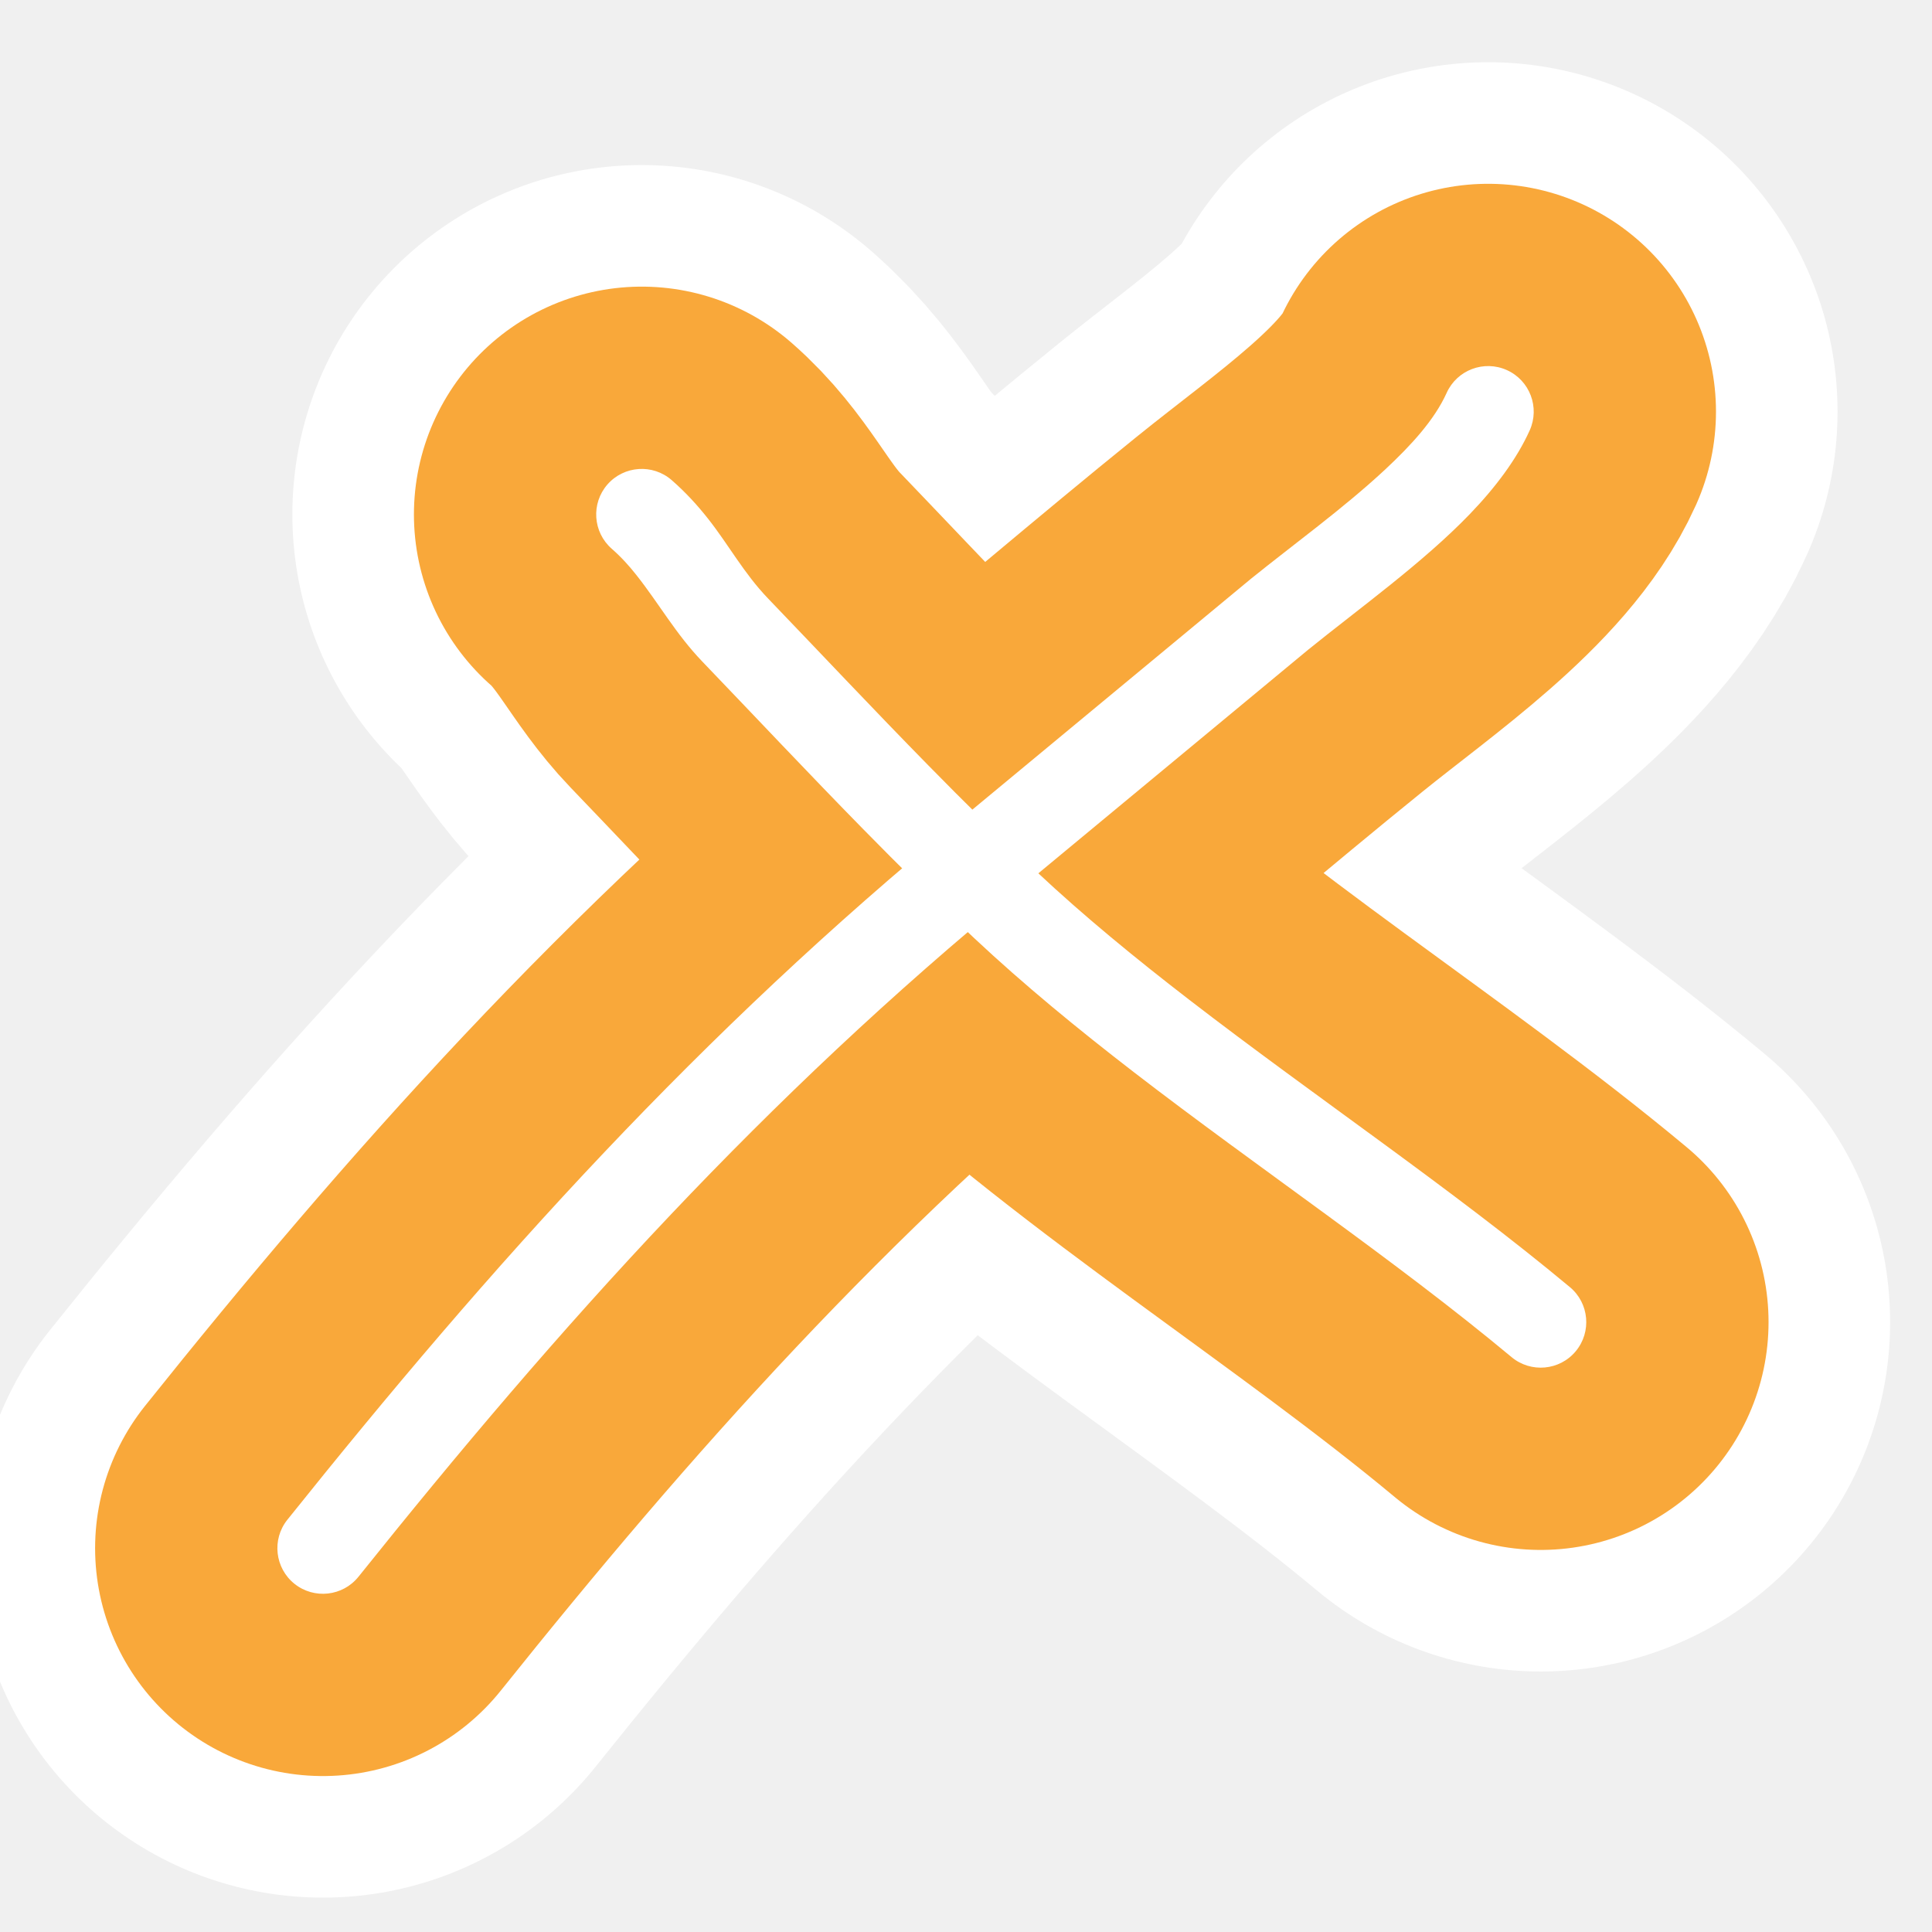
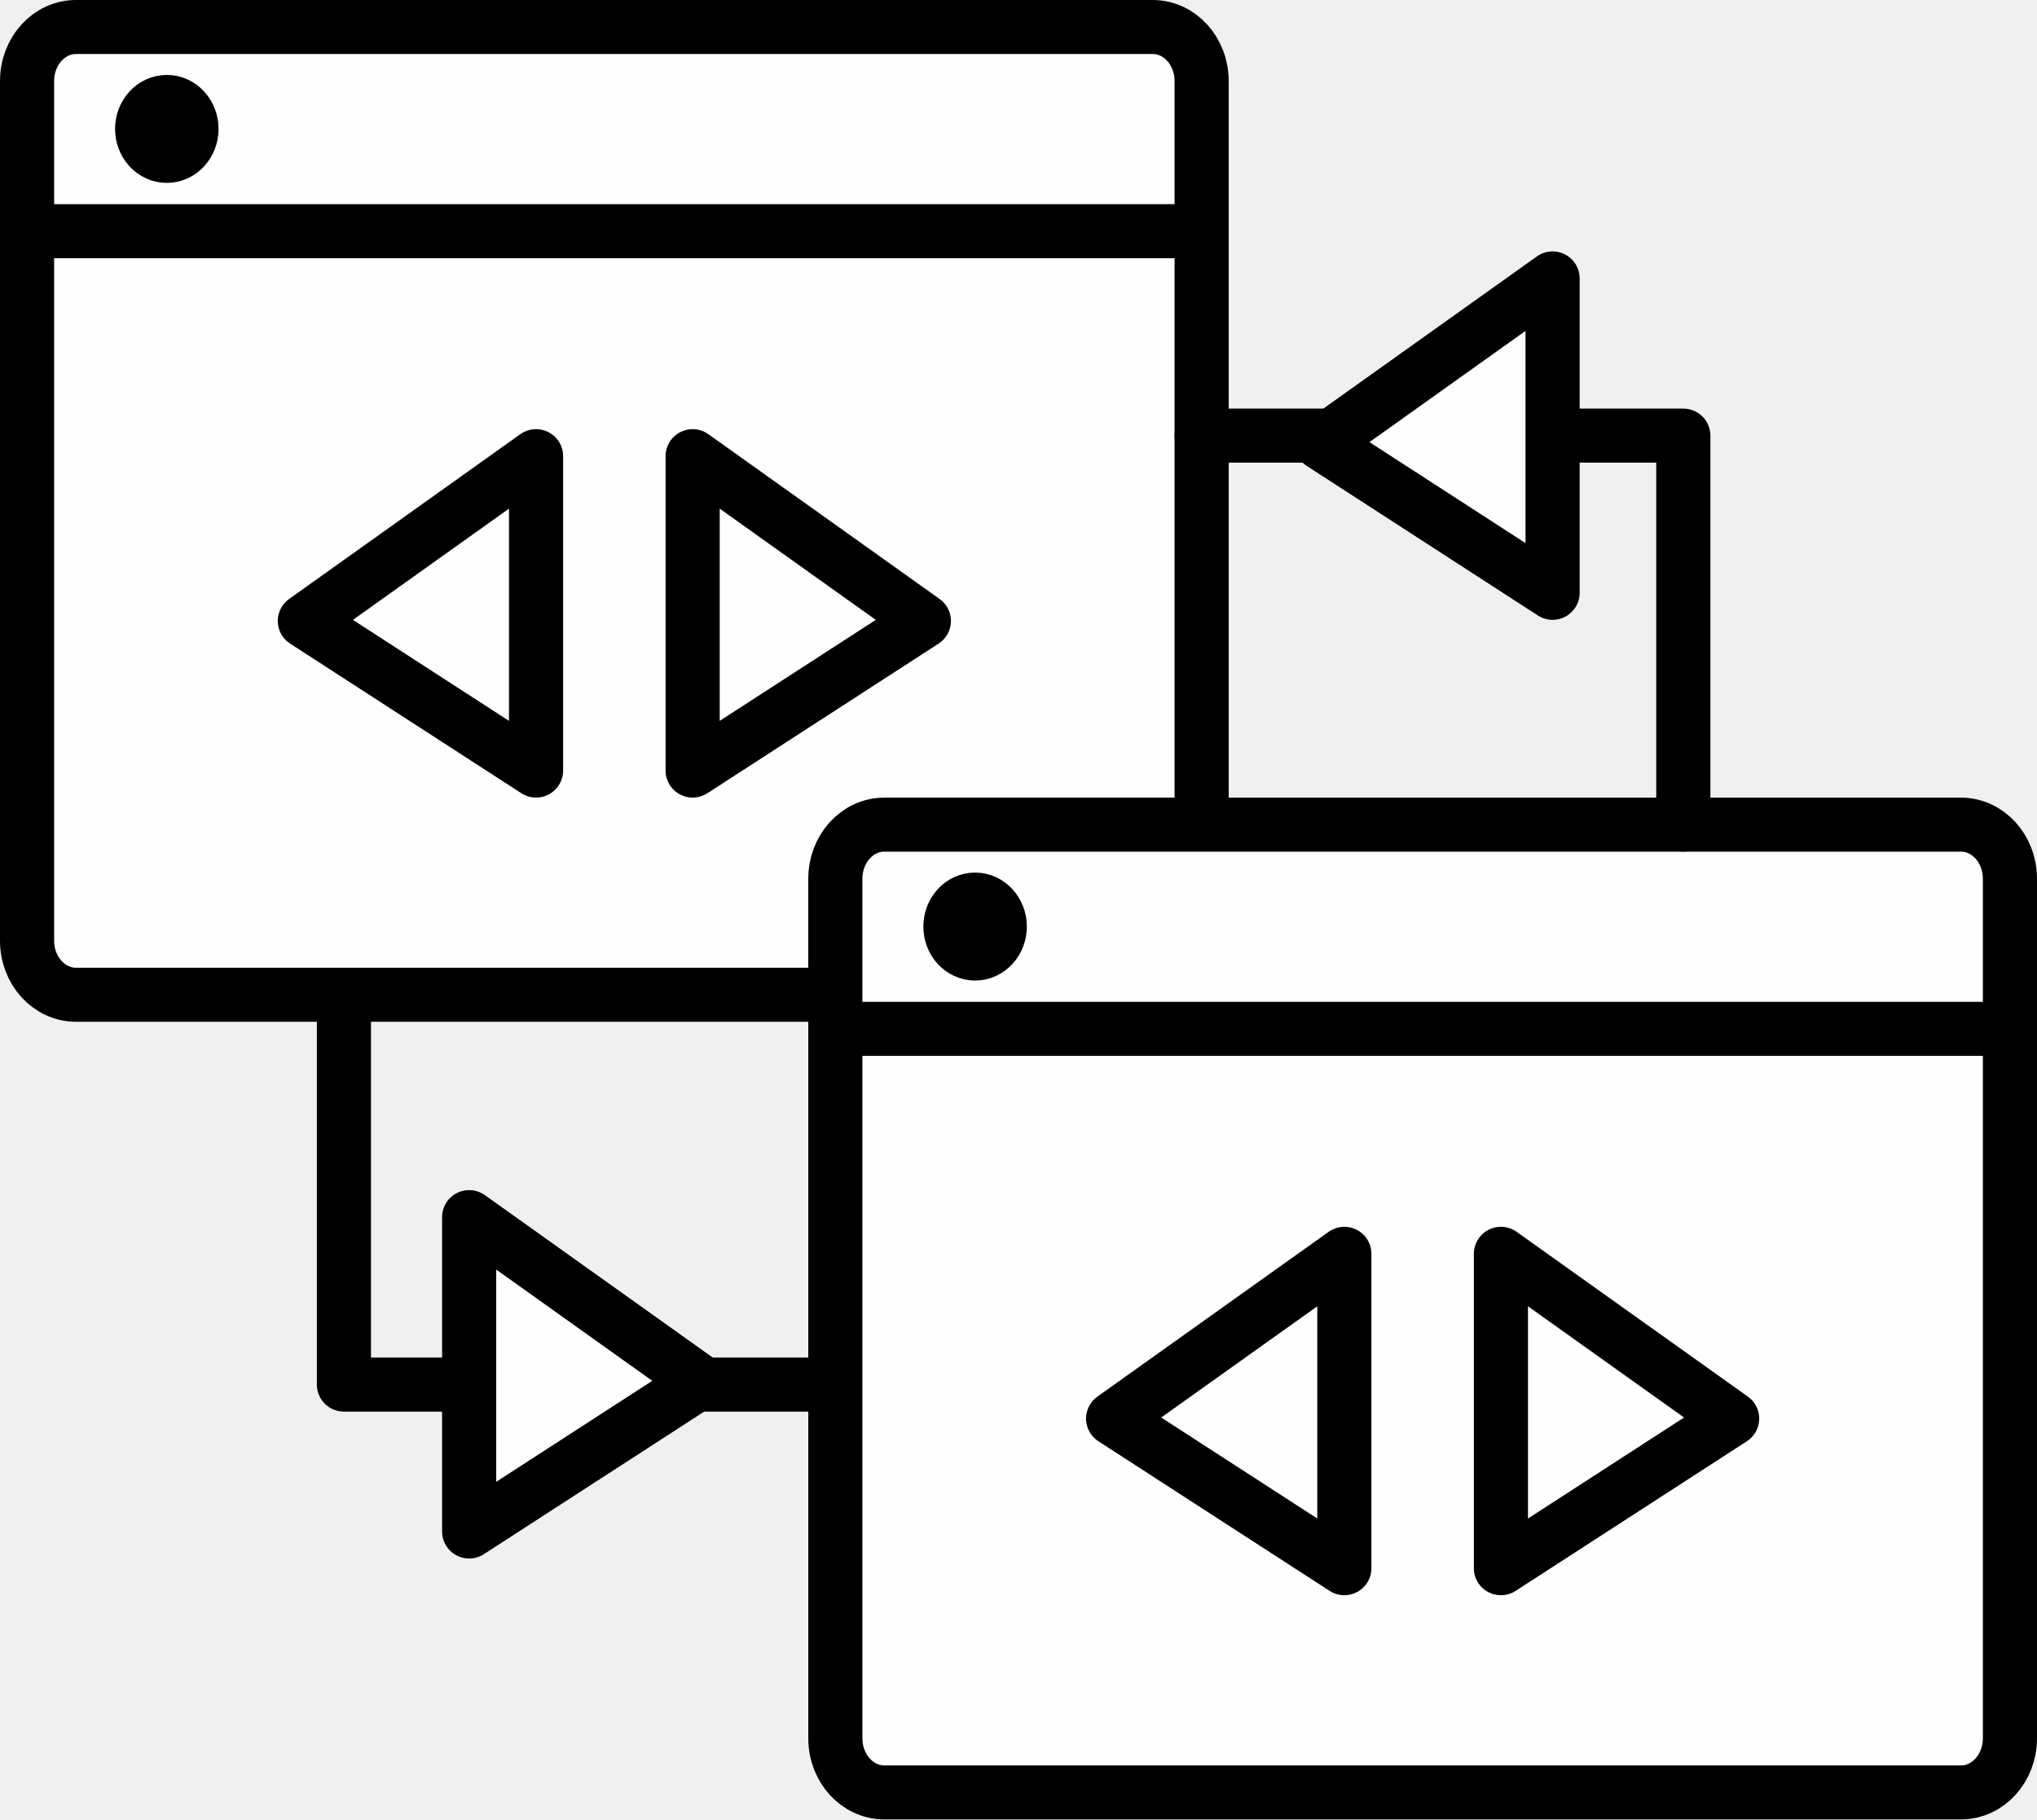
- <svg xmlns="http://www.w3.org/2000/svg" width="100%" height="100%" viewBox="0 0 53 53" version="1.1" xml:space="preserve" style="fill-rule:evenodd;clip-rule:evenodd;stroke-linejoin:round;stroke-miterlimit:2;">
-   <rect id="アートボード1" x="0" y="-0" width="52.083" height="52.056" style="fill:none;" />
-   <clipPath id="_clip1">
-     <rect x="0" y="-0" width="52.083" height="52.056" />
-   </clipPath>
-   <g clip-path="url(#_clip1)">
-     <g>
-       <g>
-         <path d="M17.605,14.113c1.125,0.983 1.582,2.148 2.563,3.17c2.407,2.507 4.811,5.102 7.423,7.551c4.352,4.079 10.045,7.577 14.675,11.435" style="fill:none;stroke:#fff;stroke-width:19.17px;stroke-linecap:round;stroke-miterlimit:1.5;" />
-         <path d="M40.824,11.292c-0.914,2.03 -3.668,3.898 -5.723,5.559c-2.684,2.171 -5.276,4.398 -7.941,6.581c-7.278,5.958 -12.955,12.359 -18.301,19.04" style="fill:none;stroke:#fff;stroke-width:19.17px;stroke-linecap:round;stroke-miterlimit:1.5;" />
+ <svg xmlns="http://www.w3.org/2000/svg" width="14.023mm" height="12.527mm" viewBox="0 0 14.023 12.527" version="1.1" id="svg1" xml:space="preserve">
+   <defs id="defs1" />
+   <g id="layer1" transform="translate(-171.1886,-142.5041)">
+     <g id="g42" transform="matrix(0.1409834,0,0,0.1407103,164.1392,135.4683)" style="stroke-width:0.999">
+       <g id="g36" style="stroke-width:0.999">
+         <rect style="fill:#fefefe;fill-opacity:1;stroke:#000000;stroke-width:2.643;stroke-linecap:round;stroke-linejoin:round;stroke-dasharray:none" id="rect33" width="57.354" height="47.354" x="51.323" y="51.323" rx="2.39" ry="2.645" />
+         <path style="fill:none;fill-opacity:1;stroke:#000000;stroke-width:2.643;stroke-linecap:round;stroke-linejoin:round;stroke-dasharray:none" d="M 51.323,61.314 H 108.677" id="path33" />
+         <g id="g35" transform="translate(1.316107,1.826772)" style="stroke-width:0.999">
+           <path style="fill:none;fill-opacity:1;stroke:#000000;stroke-width:2.643;stroke-linecap:round;stroke-linejoin:round;stroke-dasharray:none" d="M 74.861,85.88 V 70.496 l -11.29,8.063 z" id="path34" />
+           <path style="fill:none;fill-opacity:1;stroke:#000000;stroke-width:2.643;stroke-linecap:round;stroke-linejoin:round;stroke-dasharray:none" d="M 82.507,85.88 V 70.496 L 93.797,78.559 Z" id="path35" />
+         </g>
+         <ellipse style="fill:none;fill-opacity:1;stroke:#000000;stroke-width:2.643;stroke-linecap:round;stroke-linejoin:round;stroke-dasharray:none" id="ellipse35" cx="58.147" cy="56.31" rx="1.205" ry="1.32" />
      </g>
-       <g>
-         <path d="M17.605,14.113c1.125,0.983 1.582,2.148 2.563,3.17c2.407,2.507 4.811,5.102 7.423,7.551c4.352,4.079 10.045,7.577 14.675,11.435" style="fill:none;stroke:#f9a83a;stroke-width:12.5px;stroke-linecap:round;stroke-miterlimit:1.5;" />
-         <path d="M40.824,11.292c-0.914,2.03 -3.668,3.898 -5.723,5.559c-2.684,2.171 -5.276,4.398 -7.941,6.581c-7.278,5.958 -12.955,12.359 -18.301,19.04" style="fill:none;stroke:#f9a83a;stroke-width:12.5px;stroke-linecap:round;stroke-miterlimit:1.5;" />
+       <g id="g39" transform="translate(39.46803,39.02997)" style="stroke-width:0.999">
+         <rect style="fill:#fefefe;fill-opacity:1;stroke:#000000;stroke-width:2.643;stroke-linecap:round;stroke-linejoin:round;stroke-dasharray:none" id="rect36" width="57.354" height="47.354" x="51.323" y="51.323" rx="2.39" ry="2.645" />
+         <path style="fill:none;fill-opacity:1;stroke:#000000;stroke-width:2.643;stroke-linecap:round;stroke-linejoin:round;stroke-dasharray:none" d="M 51.323,61.314 H 108.677" id="path36" />
+         <g id="g38" transform="translate(1.316107,1.826772)" style="stroke-width:0.999">
+           <path style="fill:none;fill-opacity:1;stroke:#000000;stroke-width:2.643;stroke-linecap:round;stroke-linejoin:round;stroke-dasharray:none" d="M 74.861,85.88 V 70.496 l -11.29,8.063 z" id="path37" />
+           <path style="fill:none;fill-opacity:1;stroke:#000000;stroke-width:2.643;stroke-linecap:round;stroke-linejoin:round;stroke-dasharray:none" d="M 82.507,85.88 V 70.496 L 93.797,78.559 Z" id="path38" />
+         </g>
+         <ellipse style="fill:none;fill-opacity:1;stroke:#000000;stroke-width:2.643;stroke-linecap:round;stroke-linejoin:round;stroke-dasharray:none" id="ellipse38" cx="58.147" cy="56.31" rx="1.205" ry="1.32" />
      </g>
-       <g>
-         <path d="M16.783,15.055c0.264,0.231 0.482,0.475 0.679,0.725c0.621,0.785 1.078,1.612 1.804,2.368c1.456,1.517 2.91,3.065 4.41,4.594c0.996,1.015 2.012,2.021 3.06,3.004c1.353,1.268 2.831,2.481 4.368,3.666c3.429,2.643 7.152,5.143 10.362,7.817c0.53,0.442 1.319,0.37 1.76,-0.16c0.442,-0.53 0.37,-1.319 -0.16,-1.76c-3.233,-2.694 -6.982,-5.215 -10.435,-7.877c-1.472,-1.135 -2.89,-2.296 -4.185,-3.51c-1.023,-0.959 -2.014,-1.941 -2.985,-2.931c-1.494,-1.522 -2.942,-3.064 -4.392,-4.574c-0.667,-0.695 -1.075,-1.465 -1.645,-2.187c-0.288,-0.365 -0.61,-0.72 -0.997,-1.058c-0.52,-0.454 -1.31,-0.4 -1.764,0.119c-0.453,0.52 -0.4,1.31 0.12,1.764Z" style="fill:#fff;" />
-         <path d="M39.685,10.779c-0.331,0.733 -0.963,1.428 -1.694,2.108c-1.138,1.059 -2.52,2.058 -3.676,2.992l-7.947,6.585c-3.596,2.944 -6.805,5.995 -9.778,9.133c-3.104,3.276 -5.949,6.648 -8.707,10.094c-0.431,0.539 -0.343,1.326 0.195,1.757c0.539,0.431 1.326,0.344 1.757,-0.195c2.715,-3.392 5.515,-6.712 8.57,-9.937c2.903,-3.064 6.036,-6.043 9.547,-8.917l7.935,-6.576c1.418,-1.146 3.155,-2.393 4.43,-3.716c0.716,-0.743 1.293,-1.516 1.647,-2.301c0.283,-0.629 0.003,-1.37 -0.626,-1.653c-0.629,-0.284 -1.37,-0.003 -1.653,0.626Z" style="fill:#fff;" />
-       </g>
+       <path style="fill:none;fill-opacity:1;stroke:#000000;stroke-width:2.643;stroke-linecap:round;stroke-linejoin:round;stroke-dasharray:none" d="M 132.197,90.353 V 71.317 h -23.52" id="path39" />
+       <path style="fill:#fefefe;fill-opacity:1;stroke:#000000;stroke-width:2.643;stroke-linecap:round;stroke-linejoin:round;stroke-dasharray:none" d="M 125.814,79.009 V 63.625 l -11.29,8.063 z" id="path40" />
+       <path style="fill:none;fill-opacity:1;stroke:#000000;stroke-width:2.643;stroke-linecap:round;stroke-linejoin:round;stroke-dasharray:none" d="M 66.795,98.716 V 117.752 h 23.52" id="path41" />
+       <path style="fill:#fefefe;fill-opacity:1;stroke:#000000;stroke-width:2.643;stroke-linecap:round;stroke-linejoin:round;stroke-dasharray:none" d="m 72.91,124.941 v -15.384 l 11.29,8.063 z" id="path42" />
    </g>
  </g>
</svg>
